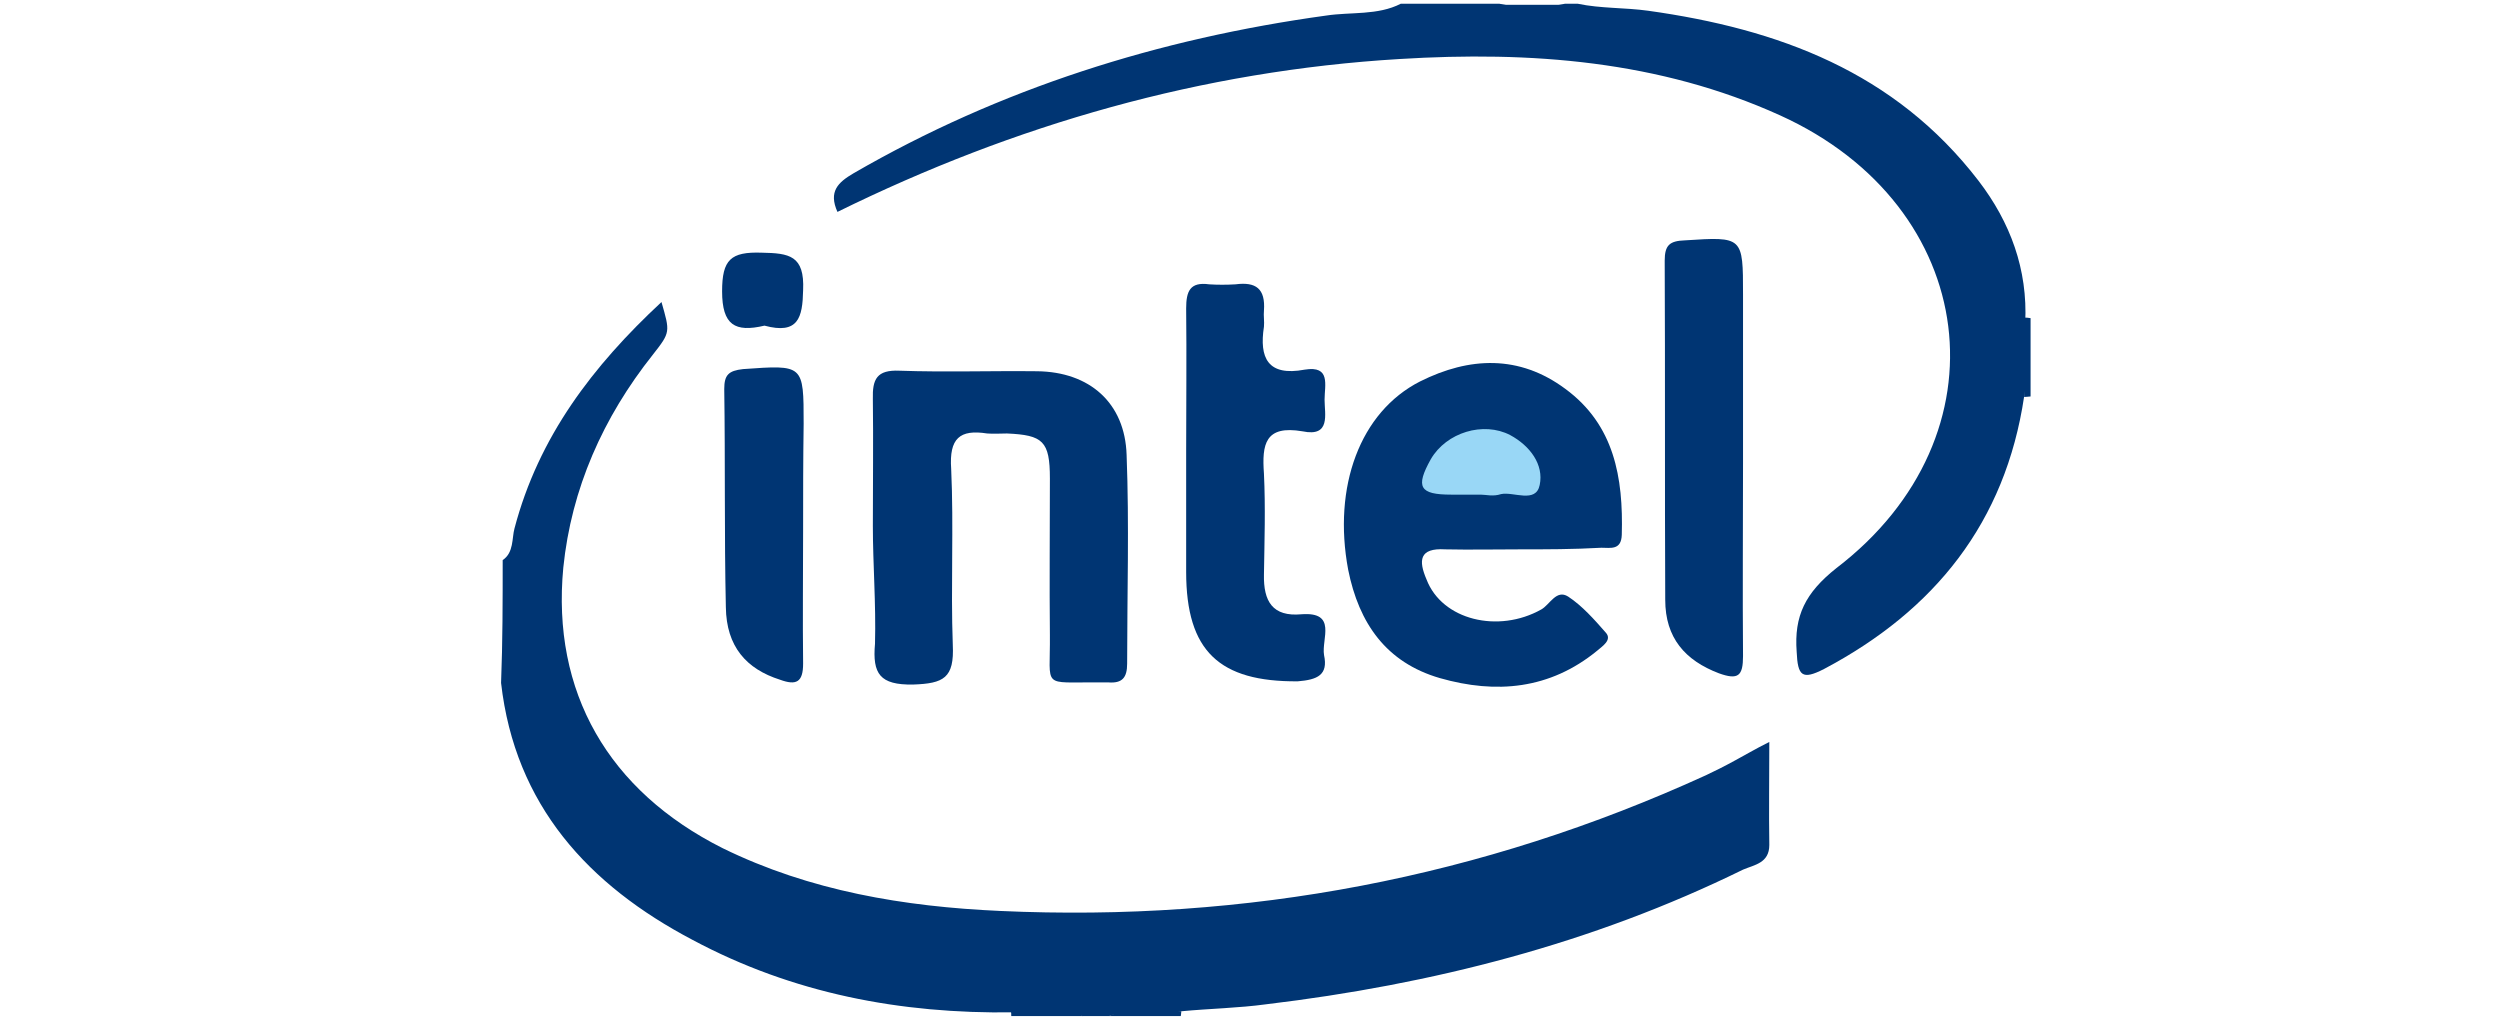
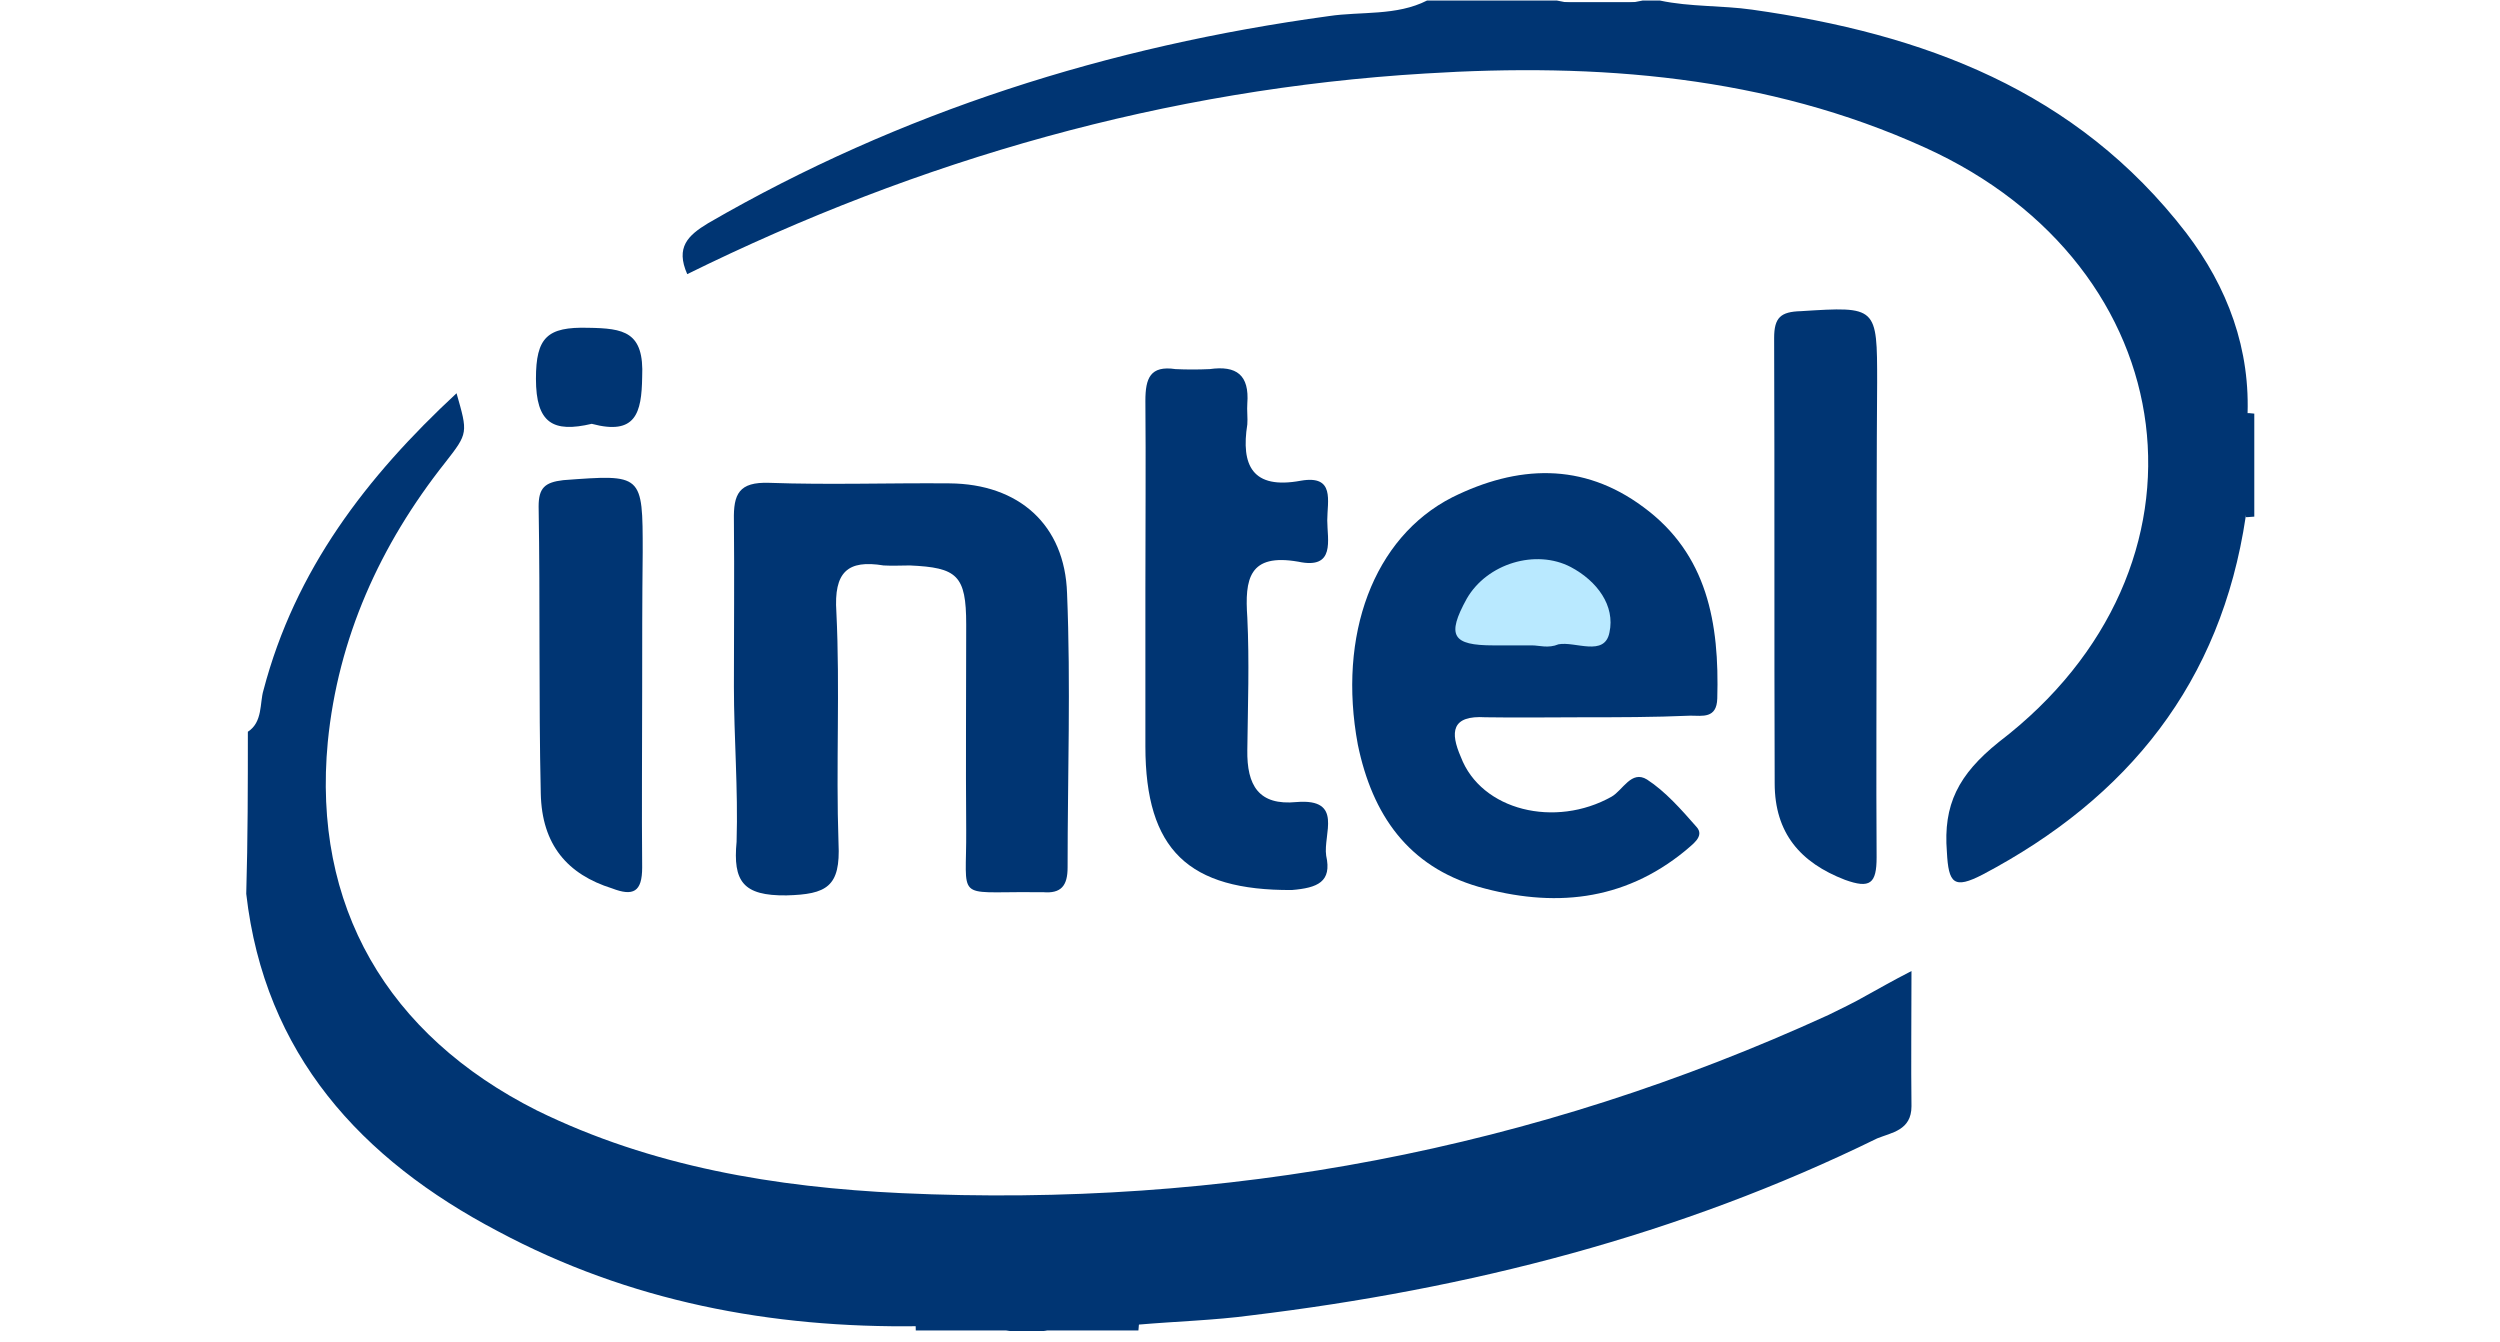
- <svg xmlns="http://www.w3.org/2000/svg" version="1.1" id="Layer_1" x="0px" y="0px" viewBox="73 301 466 190" enable-background="new 73 301 466 190" xml:space="preserve">
+ <svg xmlns="http://www.w3.org/2000/svg" version="1.1" id="Layer_1" x="0px" y="0px" viewBox="73 271 466 250" enable-background="new 73 271 466 250" xml:space="preserve">
  <g>
-     <path fill="#003573" d="M166.7,405.4c2.1-1.4,1.7-4.1,2.2-5.9c4.5-17.1,14.6-30.3,27.4-42.2c1.6,5.6,1.7,5.6-1.6,9.8   c-9.3,11.7-15.2,25-16.7,39.7c-2.2,23.2,8.4,41.6,29.7,52.3c16.3,8,33.9,10.9,51.7,11.7c46,2.1,89.8-6.2,131.6-25.3   c1.7-0.8,3.5-1.7,5.5-2.8c1.7-0.9,3.5-2,6.3-3.4c0,7-0.1,13,0,19.2c0,3.4-2.8,3.7-4.9,4.6c-28.1,13.8-58,21.4-88.9,25.1   c-5.1,0.7-10.5,0.8-15.8,1.3c-4.5,1.2-9.2-0.7-13.5,0.9c-1.6,0-3.2,0-4.9,0c-4.2-1.3-8.5-0.3-12.9-0.7c-21,0.3-41.1-3.5-59.8-13.5   c-19.4-10.2-33.1-25.1-35.7-47.9C166.7,420.6,166.7,412.9,166.7,405.4z" />
-     <path fill="#003573" d="M450.3,374.9c-3.5,23.5-16.7,39.9-37.3,50.8c-4.1,2.1-4.9,1.3-5.1-3.2c-0.5-6.7,1.6-11,7.4-15.6   c32.3-24.7,26.8-67.5-10.5-84.4c-22.5-10.2-46.5-12-70.9-10.5c-36.8,2.2-71.7,12.2-104.8,28.5c-1.7-3.8,0.1-5.5,3-7.2   c27.3-15.8,56.9-25.1,88.1-29.4c4.6-0.7,9.6,0,13.9-2.2c6.2,0,12.2,0,18.4,0c4.1,0.9,8,0.9,12.2,0c0.8,0,1.6,0,2.4,0   c4.3,0.9,8.8,0.7,13.1,1.3c24.3,3.4,46,11.4,61.6,31.7c5.9,7.7,9.2,16.5,8.7,26.5C450.5,365.9,451.1,370.5,450.3,374.9z" />
-     <path fill="#003573" d="M450.3,360.2c0.3,0,0.7,0,1.2,0.1c0,4.9,0,9.8,0,14.6c-0.3,0-0.7,0.1-1.2,0.1   C450.3,369.9,450.3,365.1,450.3,360.2z" />
-     <path fill="#003573" d="M261.5,490.4c0-0.3,0-0.7-0.1-1.2c4.5,0.1,9.2-1.2,13.5,1.2C270.4,490.4,266,490.4,261.5,490.4z" />
-     <path fill="#003573" d="M279.7,490.4c4.3-2.1,9.1-0.9,13.5-0.9c0,0.3-0.1,0.7-0.1,0.9C288.7,490.4,284.2,490.4,279.7,490.4z" />
-     <path fill="#003573" d="M365,301.9c-4.1,2.1-8,1.7-12.2,0C356.8,301.9,360.8,301.9,365,301.9z" />
-     <path fill="#003573" d="M356.3,403.4c-4.6,0-9.3,0.1-13.9,0c-4.9-0.3-5,2.1-3.5,5.6c2.9,7.6,13.4,10.1,21.4,5.6   c1.6-0.9,2.8-3.8,5-2.4c2.6,1.7,4.9,4.3,7,6.7c1.3,1.4-0.7,2.6-1.6,3.4c-8.8,7.2-18.8,8.1-29.3,5.1c-10-2.9-15.1-10.2-17.1-20.2   c-2.9-15.5,2.2-29.4,13.4-35.1c9.2-4.6,18.5-5,27.1,1.4c9.1,6.7,10.8,16.5,10.5,27.2c-0.1,2.9-2.1,2.4-3.8,2.4   C366.2,403.4,361.2,403.4,356.3,403.4z" />
-     <path fill="#003573" d="M235.7,399c0-7.9,0.1-15.8,0-23.6c-0.1-3.7,0.7-5.5,5-5.3c8.5,0.3,17.1,0,25.6,0.1   c9.8,0.1,16.4,5.9,16.7,15.6c0.5,13,0.1,25.9,0.1,38.9c0,2.6-0.9,3.7-3.5,3.5c-0.7,0-1.3,0-1.7,0c-10.9-0.1-9.1,1.3-9.2-8.8   c-0.1-9.6,0-19.4,0-29.2c0-7-1.3-8.1-8-8.4c-1.3,0-2.4,0.1-3.7,0c-5.1-0.8-7.1,0.9-6.7,6.6c0.5,10.9-0.1,21.8,0.3,32.8   c0.3,6.2-1.7,7.2-7.4,7.4c-6.2,0.1-7.6-2-7.1-7.6C236.3,413.5,235.7,406.2,235.7,399z" />
-     <path fill="#003573" d="M294.1,385.2c0-8.8,0.1-17.9,0-26.7c0-3.2,0.7-5,4.3-4.5c1.6,0.1,3.2,0.1,4.9,0c3.8-0.5,5.6,0.8,5.3,4.9   c-0.1,0.9,0.1,2.1,0,3c-0.9,5.8,0.7,9.3,7.6,8c4.9-0.8,3.7,2.9,3.7,5.6s1.2,7-4.1,5.9c-7-1.2-7.6,2.4-7.2,7.9   c0.3,6.3,0.1,12.5,0,18.8c-0.1,5,1.6,7.9,7,7.4c6.7-0.5,3.7,4.6,4.2,7.6c0.8,3.7-1.2,4.6-4.9,4.9c-14.6,0.1-20.8-5.6-20.8-20.4   C294.1,400.4,294.1,392.8,294.1,385.2z" />
-     <path fill="#003573" d="M397.9,387.4c0,12-0.1,23.9,0,35.9c0,3.7-0.9,4.5-4.5,3.2c-6.3-2.4-10-6.6-10-13.7c-0.1-21,0-42.2-0.1-63.2   c0-2.9,0.9-3.7,3.8-3.8c10.8-0.7,10.8-0.7,10.8,10.1C397.9,366.2,397.9,376.8,397.9,387.4z" />
-     <path fill="#003573" d="M222.7,399.7c0,8.4-0.1,16.5,0,25c0,3.5-1.3,4.1-4.3,3c-6.3-2-10-6.2-10.1-13.5   c-0.3-13.5-0.1-27.2-0.3-40.7c0-2.6,0.8-3.4,3.5-3.7c11.3-0.8,11.3-0.9,11.3,10.2C222.7,386.9,222.7,393.2,222.7,399.7z" />
-     <path fill="#003573" d="M215.5,361.7c-5.5,1.3-7.9-0.1-7.9-6.4c0-5.9,1.6-7.4,7.4-7.2c5.1,0.1,8,0.5,7.7,7   C222.6,360.2,221.8,363.4,215.5,361.7z" />
-     <path fill="#99D7F6" d="M349,393.2c-1.7,0-3.7,0-5.5,0c-5.9,0-6.7-1.4-3.8-6.6c2.9-5,9.8-7.1,14.8-4.5c3.7,2,6.3,5.5,5.5,9.3   c-0.7,3.5-4.9,1.2-7.2,1.7C351.3,393.6,350,393.2,349,393.2z" />
+     <path fill="#003573" d="M119.2,407.4c2.8-1.8,2.2-5.4,2.9-7.7c5.9-22.5,19.2-39.8,36-55.4c2.1,7.4,2.2,7.4-2.1,12.9   c-12.2,15.4-20,32.8-21.9,52.1c-2.9,30.5,11,54.6,39,68.7c21.4,10.5,44.5,14.3,67.9,15.4c60.4,2.8,117.9-8.1,172.8-33.2   c2.2-1.1,4.6-2.2,7.2-3.7c2.2-1.2,4.6-2.6,8.3-4.5c0,9.2-0.1,17.1,0,25.2c0,4.5-3.7,4.9-6.4,6c-36.9,18.1-76.2,28.1-116.8,33   c-6.7,0.9-13.8,1.1-20.8,1.7c-5.9,1.6-12.1-0.9-17.7,1.2c-2.1,0-4.2,0-6.4,0c-5.5-1.7-11.2-0.4-16.9-0.9   c-27.6,0.4-54-4.6-78.5-17.7c-25.5-13.4-43.5-33-46.9-62.9C119.2,427.3,119.2,417.2,119.2,407.4z" />
+     <path fill="#003573" d="M491.6,367.3c-4.6,30.9-21.9,52.4-49,66.7c-5.4,2.8-6.4,1.7-6.7-4.2c-0.7-8.8,2.1-14.4,9.7-20.5   c42.4-32.4,35.2-88.6-13.8-110.8c-29.5-13.4-61.1-15.8-93.1-13.8c-48.3,2.9-94.2,16-137.6,37.4c-2.2-5,0.1-7.2,3.9-9.5   c35.9-20.8,74.7-33,115.7-38.6c6-0.9,12.6,0,18.3-2.9c8.1,0,16,0,24.2,0c5.4,1.2,10.5,1.2,16,0c1.1,0,2.1,0,3.2,0   c5.6,1.2,11.6,0.9,17.2,1.7c31.9,4.5,60.4,15,80.9,41.6c7.7,10.1,12.1,21.7,11.4,34.8C491.9,355.5,492.7,361.5,491.6,367.3z" />
+     <path fill="#003573" d="M491.6,348c0.4,0,0.9,0,1.6,0.1c0,6.4,0,12.9,0,19.2c-0.4,0-0.9,0.1-1.6,0.1   C491.6,360.7,491.6,354.4,491.6,348z" />
+     <path fill="#003573" d="M243.7,519c0-0.4,0-0.9-0.1-1.6c5.9,0.1,12.1-1.6,17.7,1.6C255.4,519,249.6,519,243.7,519z" />
+     <path fill="#003573" d="M267.6,519c5.6-2.8,12-1.2,17.7-1.2c0,0.4-0.1,0.9-0.1,1.2C279.4,519,273.5,519,267.6,519z" />
+     <path fill="#003573" d="M379.6,271.4c-5.4,2.8-10.5,2.2-16,0C368.8,271.4,374.1,271.4,379.6,271.4z" />
+     <path fill="#003573" d="M368.2,404.7c-6,0-12.2,0.1-18.3,0c-6.4-0.4-6.6,2.8-4.6,7.4c3.8,10,17.6,13.3,28.1,7.4   c2.1-1.2,3.7-5,6.6-3.2c3.4,2.2,6.4,5.6,9.2,8.8c1.7,1.8-0.9,3.4-2.1,4.5c-11.6,9.5-24.7,10.6-38.5,6.7   c-13.1-3.8-19.8-13.4-22.5-26.5c-3.8-20.4,2.9-38.6,17.6-46.1c12.1-6,24.3-6.6,35.6,1.8c12,8.8,14.2,21.7,13.8,35.7   c-0.1,3.8-2.8,3.2-5,3.2C381.2,404.7,374.6,404.7,368.2,404.7z" />
+     <path fill="#003573" d="M209.8,399c0-10.4,0.1-20.8,0-31c-0.1-4.9,0.9-7.2,6.6-7c11.2,0.4,22.5,0,33.6,0.1   c12.9,0.1,21.5,7.7,21.9,20.5c0.7,17.1,0.1,34,0.1,51.1c0,3.4-1.2,4.9-4.6,4.6c-0.9,0-1.7,0-2.2,0c-14.3-0.1-12,1.7-12.1-11.6   c-0.1-12.6,0-25.5,0-38.3c0-9.2-1.7-10.6-10.5-11c-1.7,0-3.2,0.1-4.9,0c-6.7-1.1-9.3,1.2-8.8,8.7c0.7,14.3-0.1,28.6,0.4,43.1   c0.4,8.1-2.2,9.5-9.7,9.7c-8.1,0.1-10-2.6-9.3-10C210.6,418,209.8,408.4,209.8,399z" />
+     <path fill="#003573" d="M286.5,380.8c0-11.6,0.1-23.5,0-35.1c0-4.2,0.9-6.6,5.6-5.9c2.1,0.1,4.2,0.1,6.4,0c5-0.7,7.4,1.1,7,6.4   c-0.1,1.2,0.1,2.8,0,3.9c-1.2,7.6,0.9,12.2,10,10.5c6.4-1.1,4.9,3.8,4.9,7.4s1.6,9.2-5.4,7.7c-9.2-1.6-10,3.2-9.5,10.4   c0.4,8.3,0.1,16.4,0,24.7c-0.1,6.6,2.1,10.4,9.2,9.7c8.8-0.7,4.9,6,5.5,10c1.1,4.9-1.6,6-6.4,6.4c-19.2,0.1-27.3-7.4-27.3-26.8   C286.5,400.8,286.5,390.8,286.5,380.8z" />
+     <path fill="#003573" d="M422.8,383.7c0,15.8-0.1,31.4,0,47.1c0,4.9-1.2,5.9-5.9,4.2c-8.3-3.2-13.1-8.7-13.1-18   c-0.1-27.6,0-55.4-0.1-83c0-3.8,1.2-4.9,5-5c14.2-0.9,14.2-0.9,14.2,13.3C422.8,355.9,422.8,369.8,422.8,383.7z" />
+     <path fill="#003573" d="M192.7,399.9c0,11-0.1,21.7,0,32.8c0,4.6-1.7,5.4-5.6,3.9c-8.3-2.6-13.1-8.1-13.3-17.7   c-0.4-17.7-0.1-35.7-0.4-53.5c0-3.4,1.1-4.5,4.6-4.9c14.8-1.1,14.8-1.2,14.8,13.4C192.7,383.1,192.7,391.3,192.7,399.9z" />
+     <path fill="#003573" d="M183.3,350c-7.2,1.7-10.4-0.1-10.4-8.4c0-7.7,2.1-9.7,9.7-9.5c6.7,0.1,10.5,0.7,10.1,9.2   C192.6,348,191.5,352.2,183.3,350z" />
+     <path fill="#B9E9FF" d="M358.6,391.3c-2.2,0-4.9,0-7.2,0c-7.7,0-8.8-1.8-5-8.7c3.8-6.6,12.9-9.3,19.4-5.9c4.9,2.6,8.3,7.2,7.2,12.2   c-0.9,4.6-6.4,1.6-9.5,2.2C361.6,391.9,359.9,391.3,358.6,391.3z" />
  </g>
</svg>
